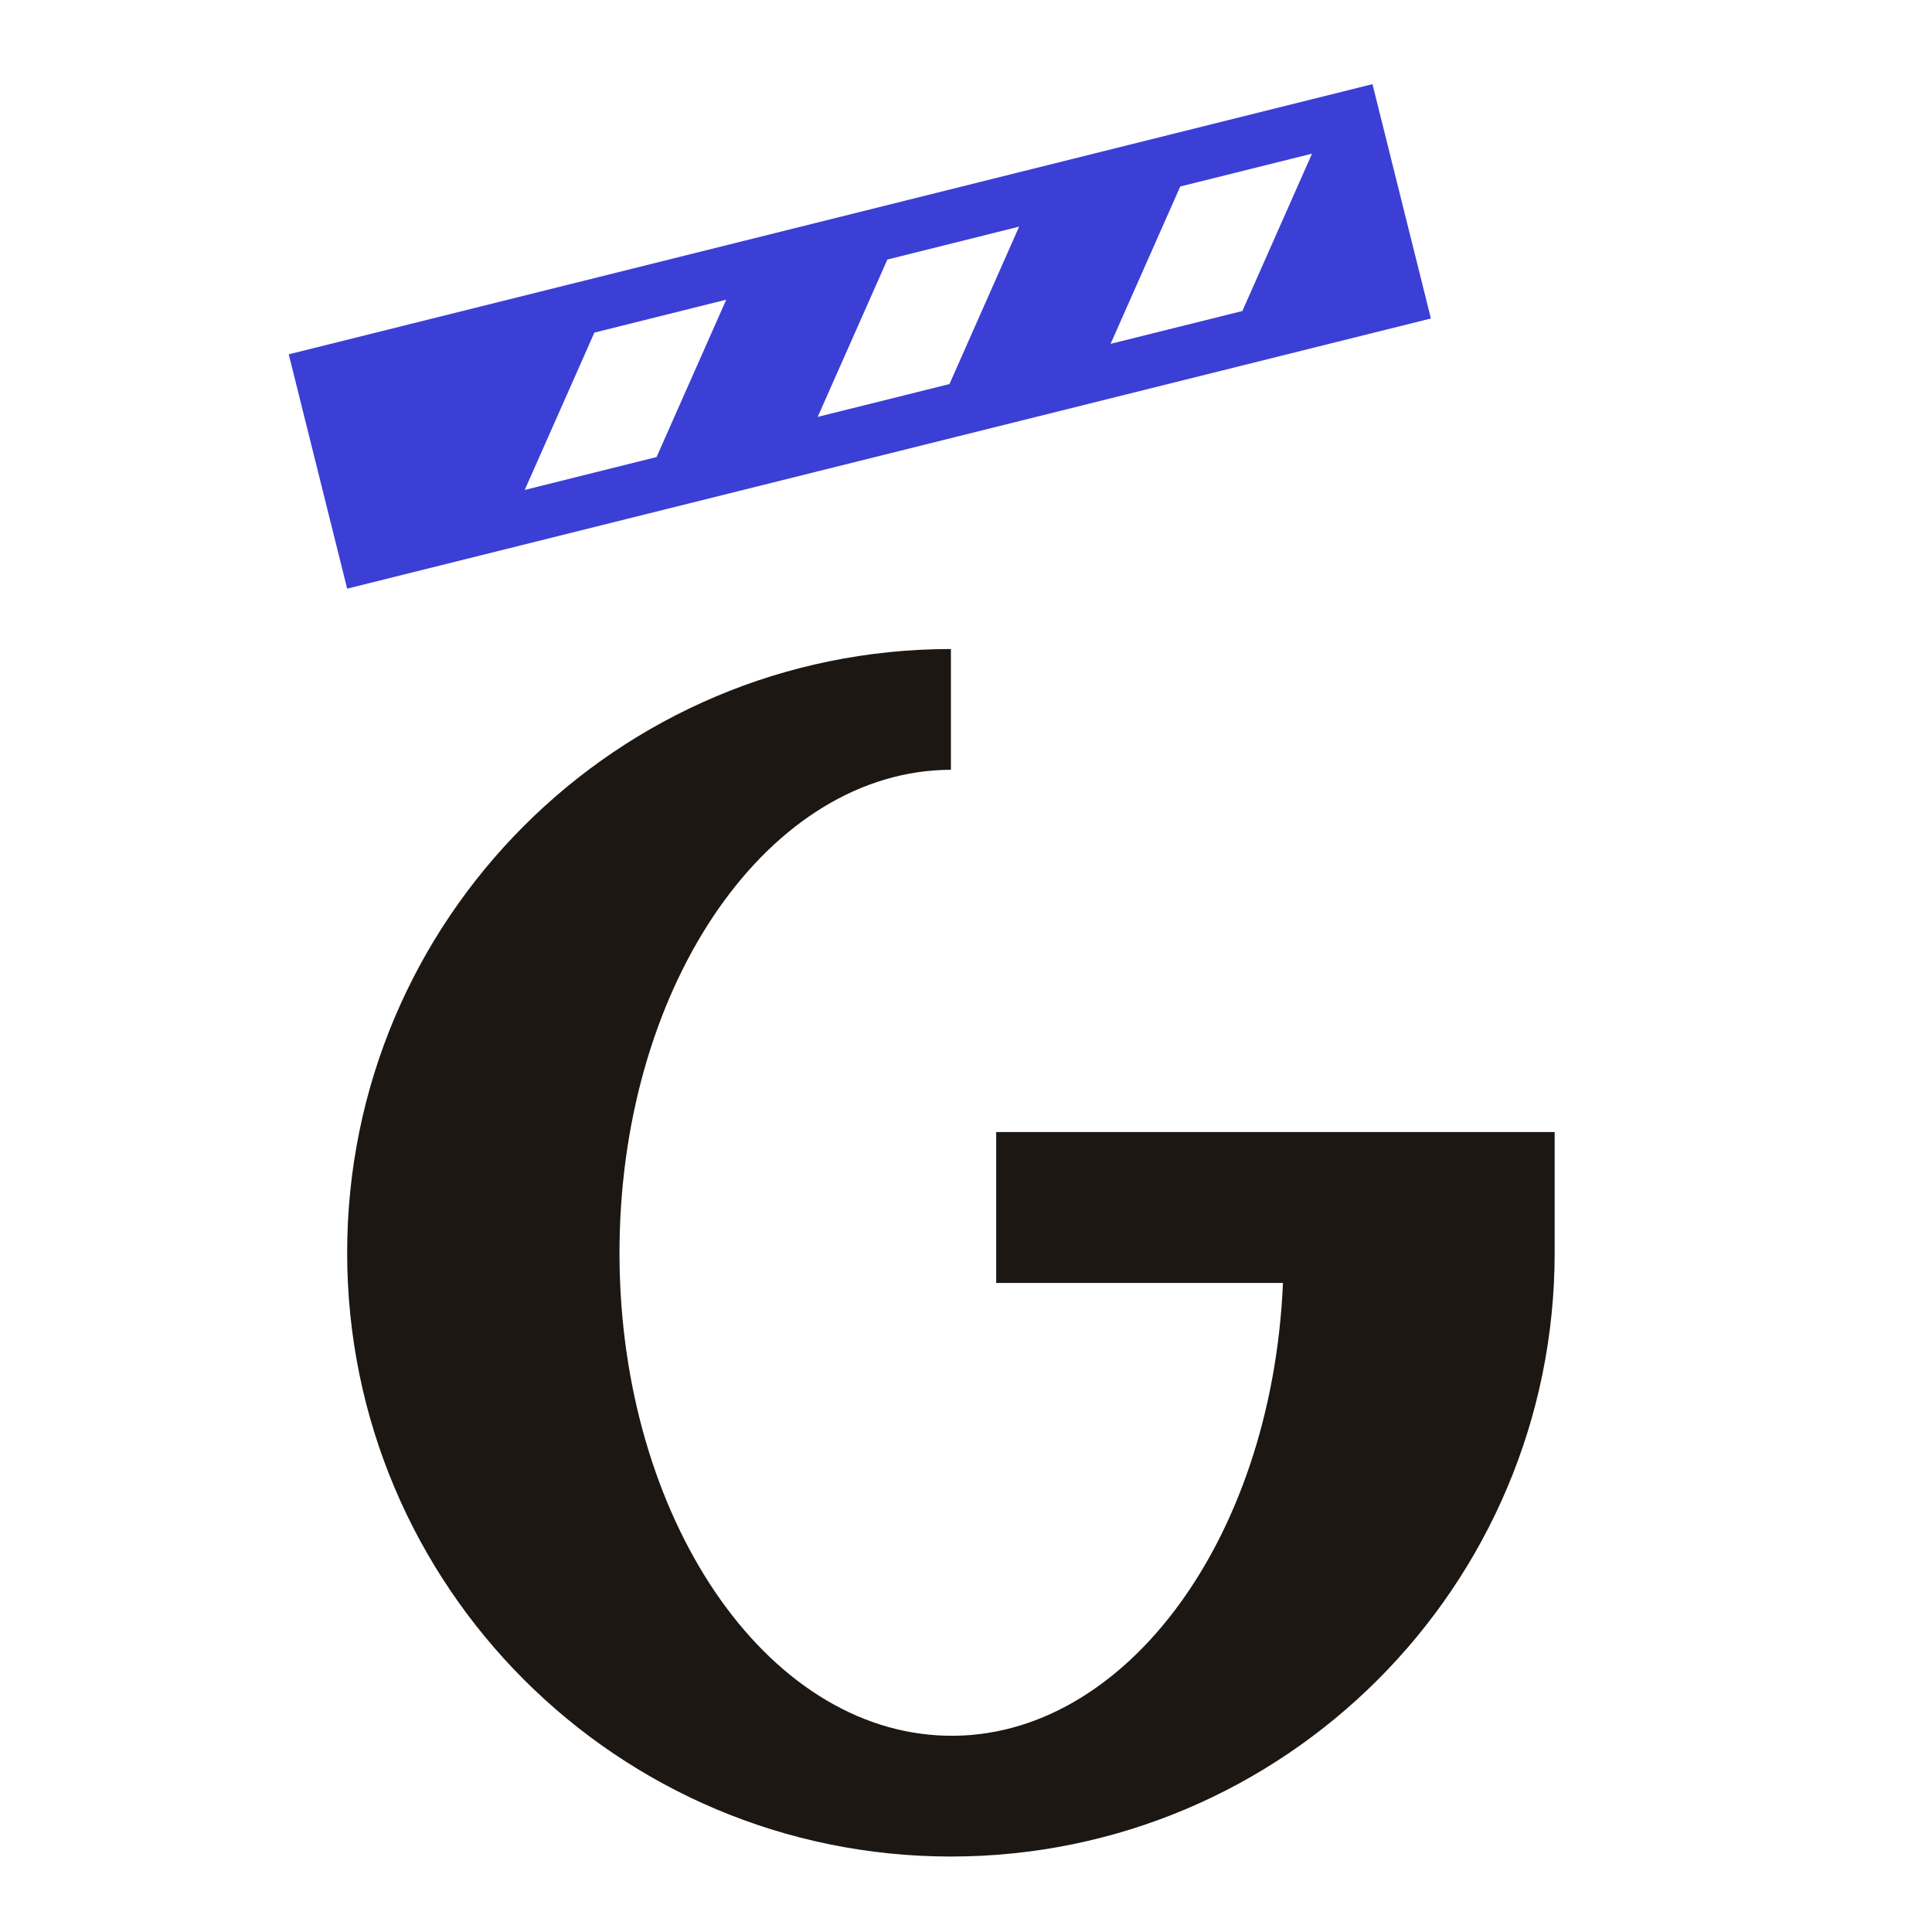
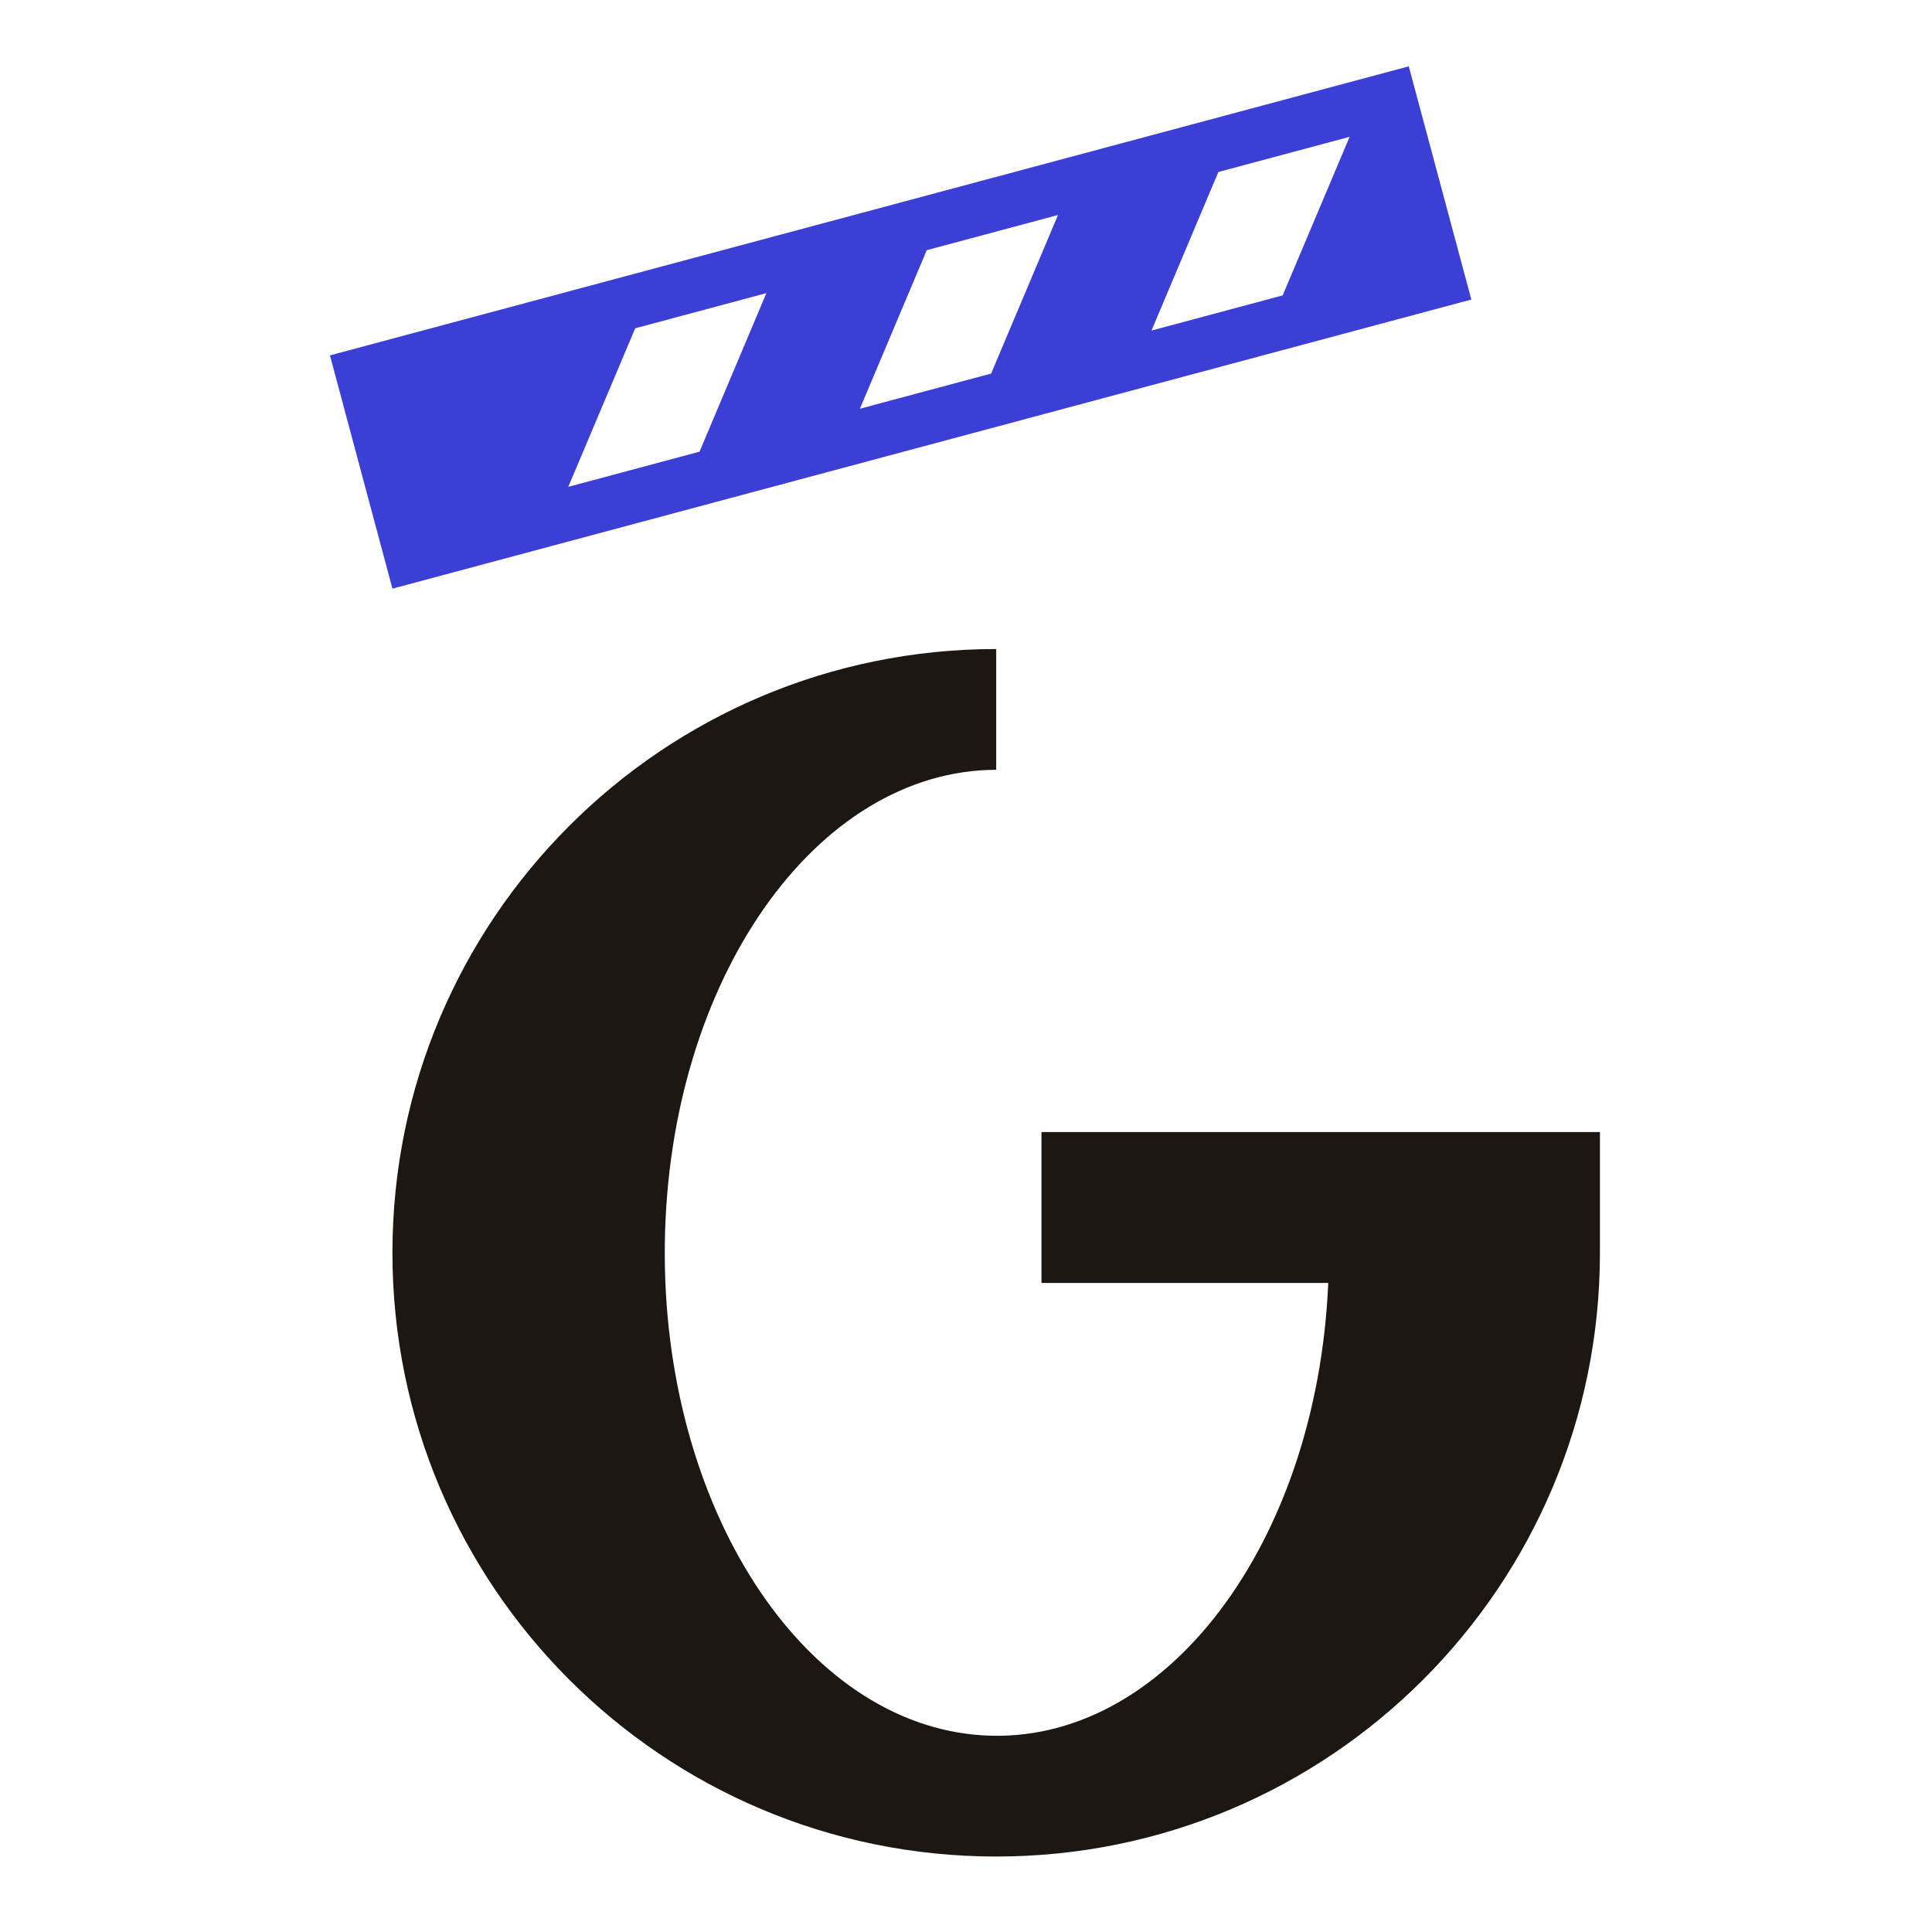
<svg xmlns="http://www.w3.org/2000/svg" viewBox="0 0 256 256" width="256" height="256" role="img" aria-labelledby="t">
-   <path fill="#1C1713" d="M126 86 A80 80 0 1 0 206 166 H206 V150 H132 V170 H170 A44 64 0 1 1 126 102 Z" />
-   <path fill="#3B3FD6" fill-rule="evenodd" d="M38.26 46.95 L181.86 11.15 L189.6 42.2 L46 78 Z M69.53 64.92 L87 60.56 L96.23 39.71 L78.76 44.07 Z M108.35 55.24 L125.81 50.89 L135.04 30.03 L117.58 34.39 Z M147.16 45.56 L164.62 41.21 L173.85 20.36 L156.39 24.71 Z" />
+   <path fill="#1C1713" d="M132 86 A80 80 0 1 0 212 166 H212 V150 H138 V170 H176 A44 64 0 1 1 132 102 Z" />
+   <path fill="#3B3FD6" fill-rule="evenodd" d="M43.72 47.09 L186.67 8.79 L194.96 39.69 L52 78 Z M75.3 64.51 L92.69 59.85 L101.55 38.84 L84.17 43.5 Z M113.94 54.16 L131.33 49.5 L140.19 28.49 L122.8 33.15 Z M152.58 43.8 L169.96 39.14 L178.83 18.13 L161.44 22.79 Z" />
</svg>
